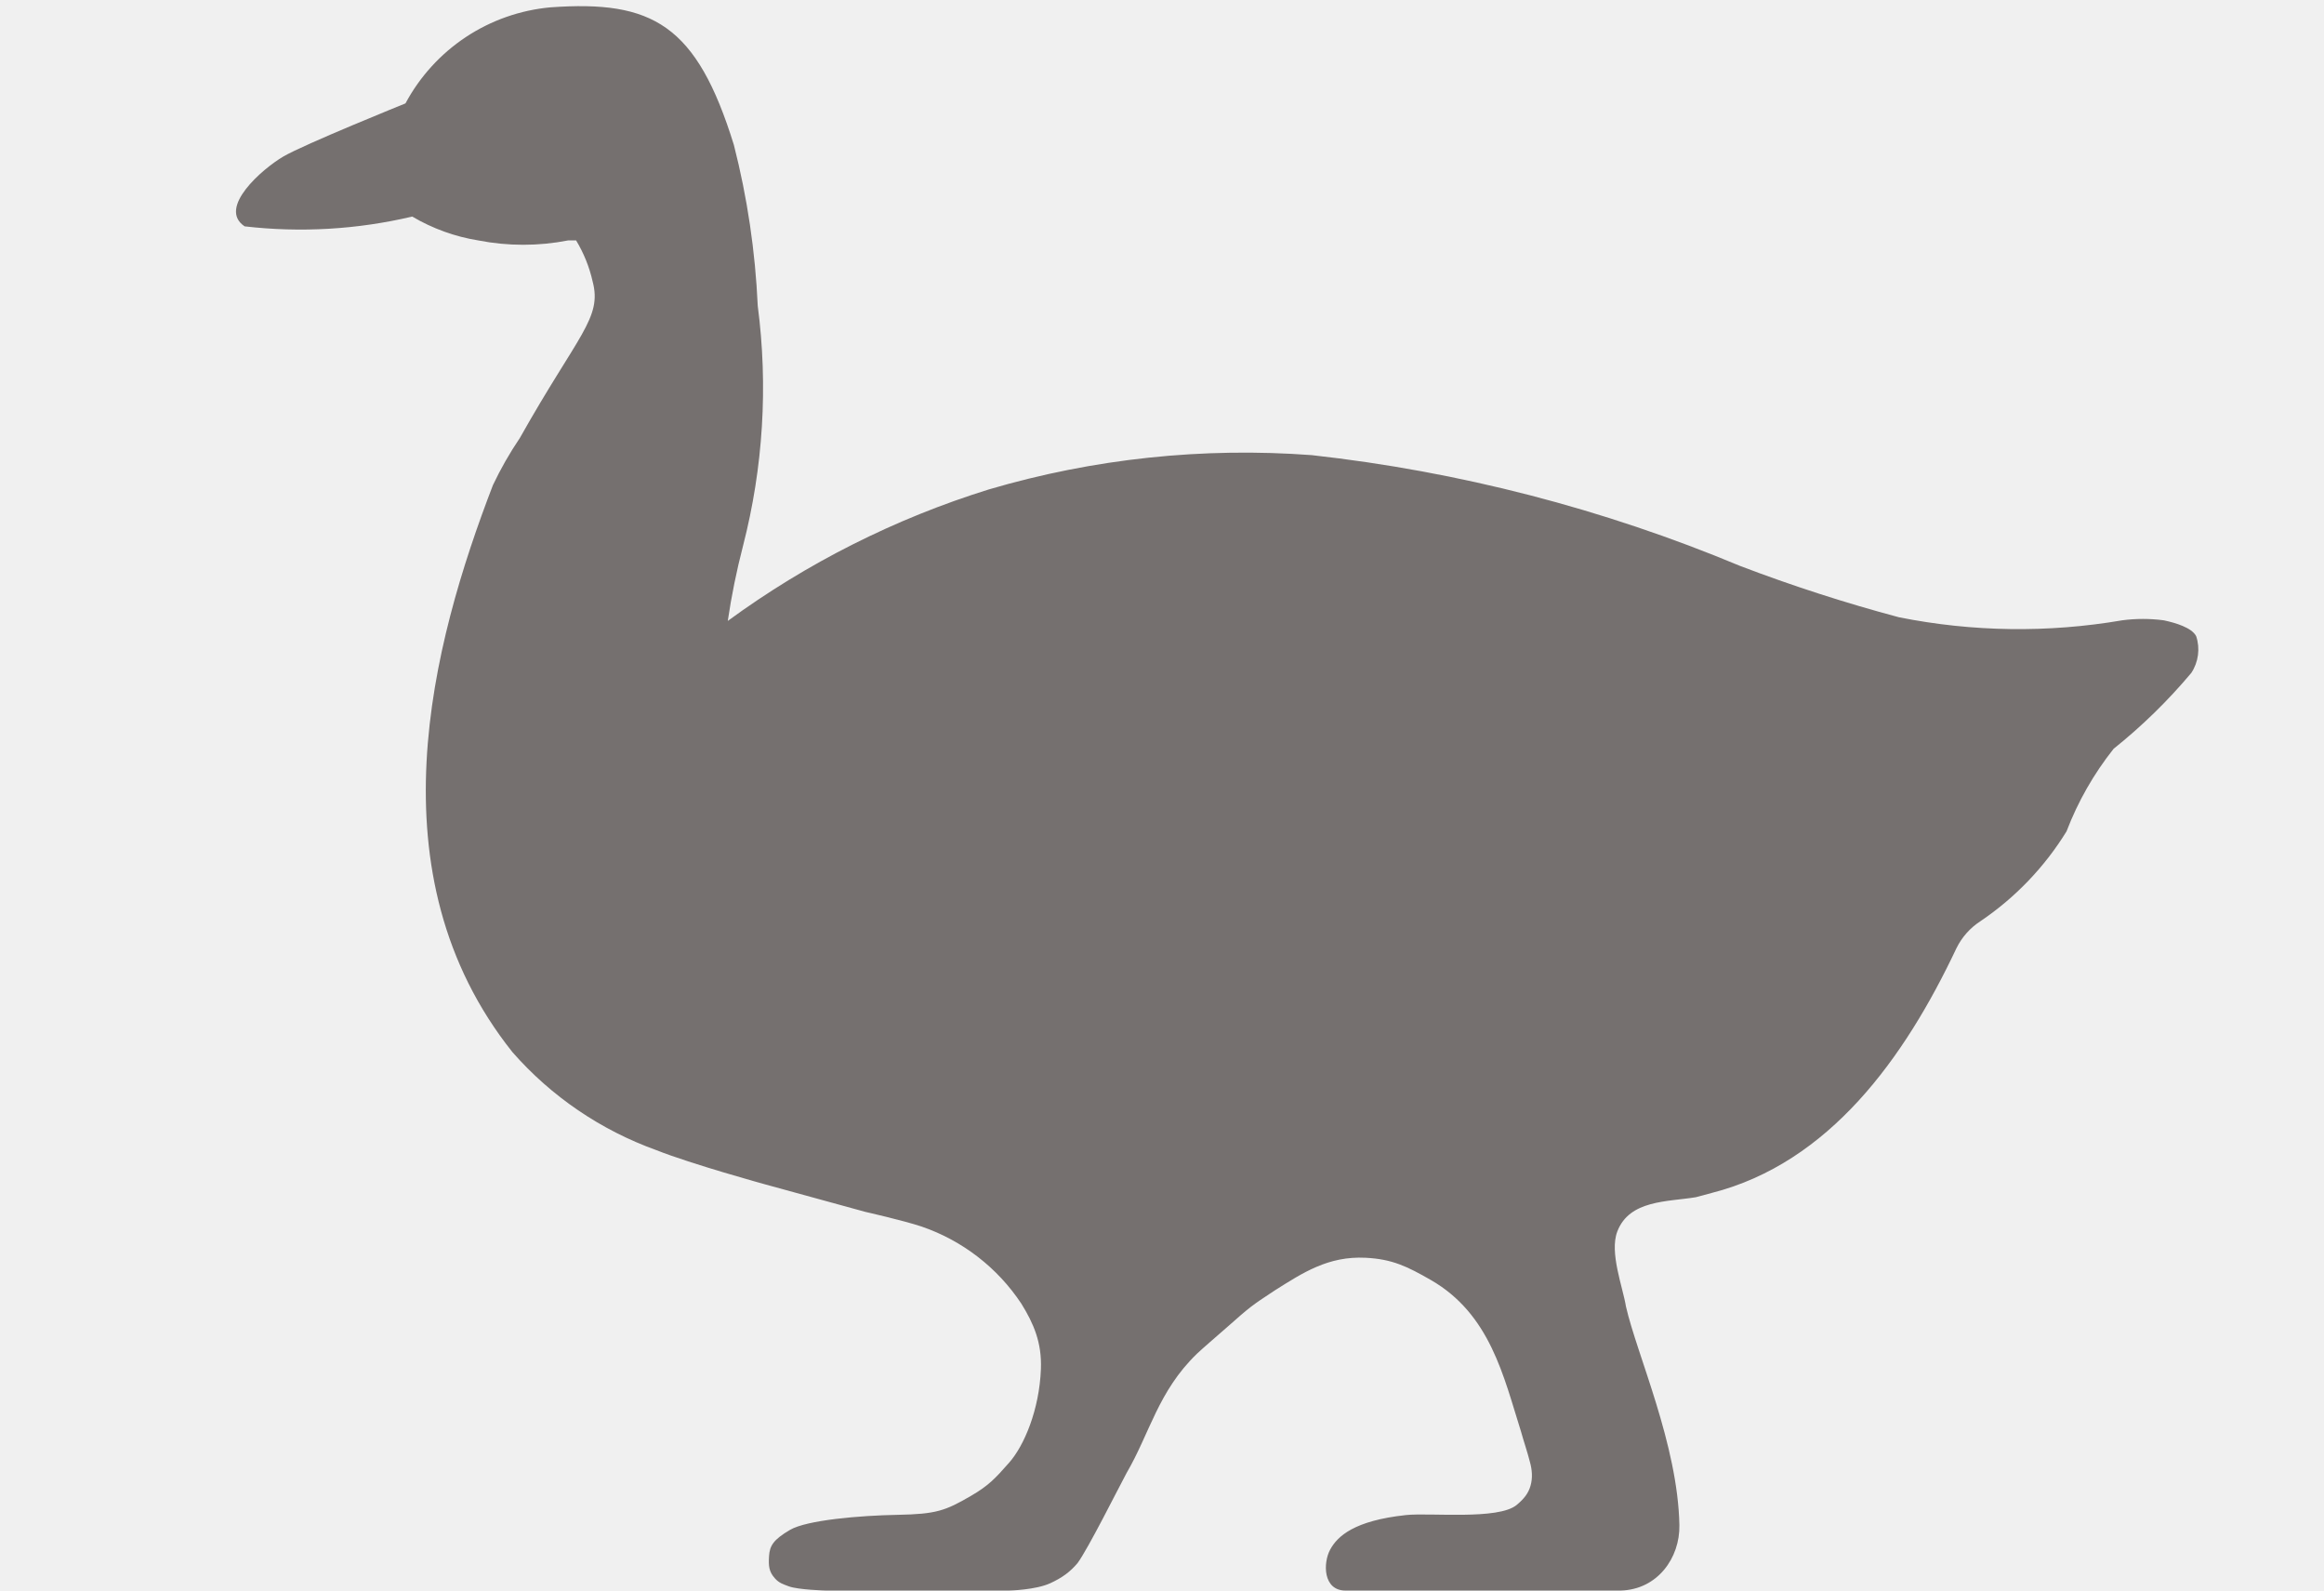
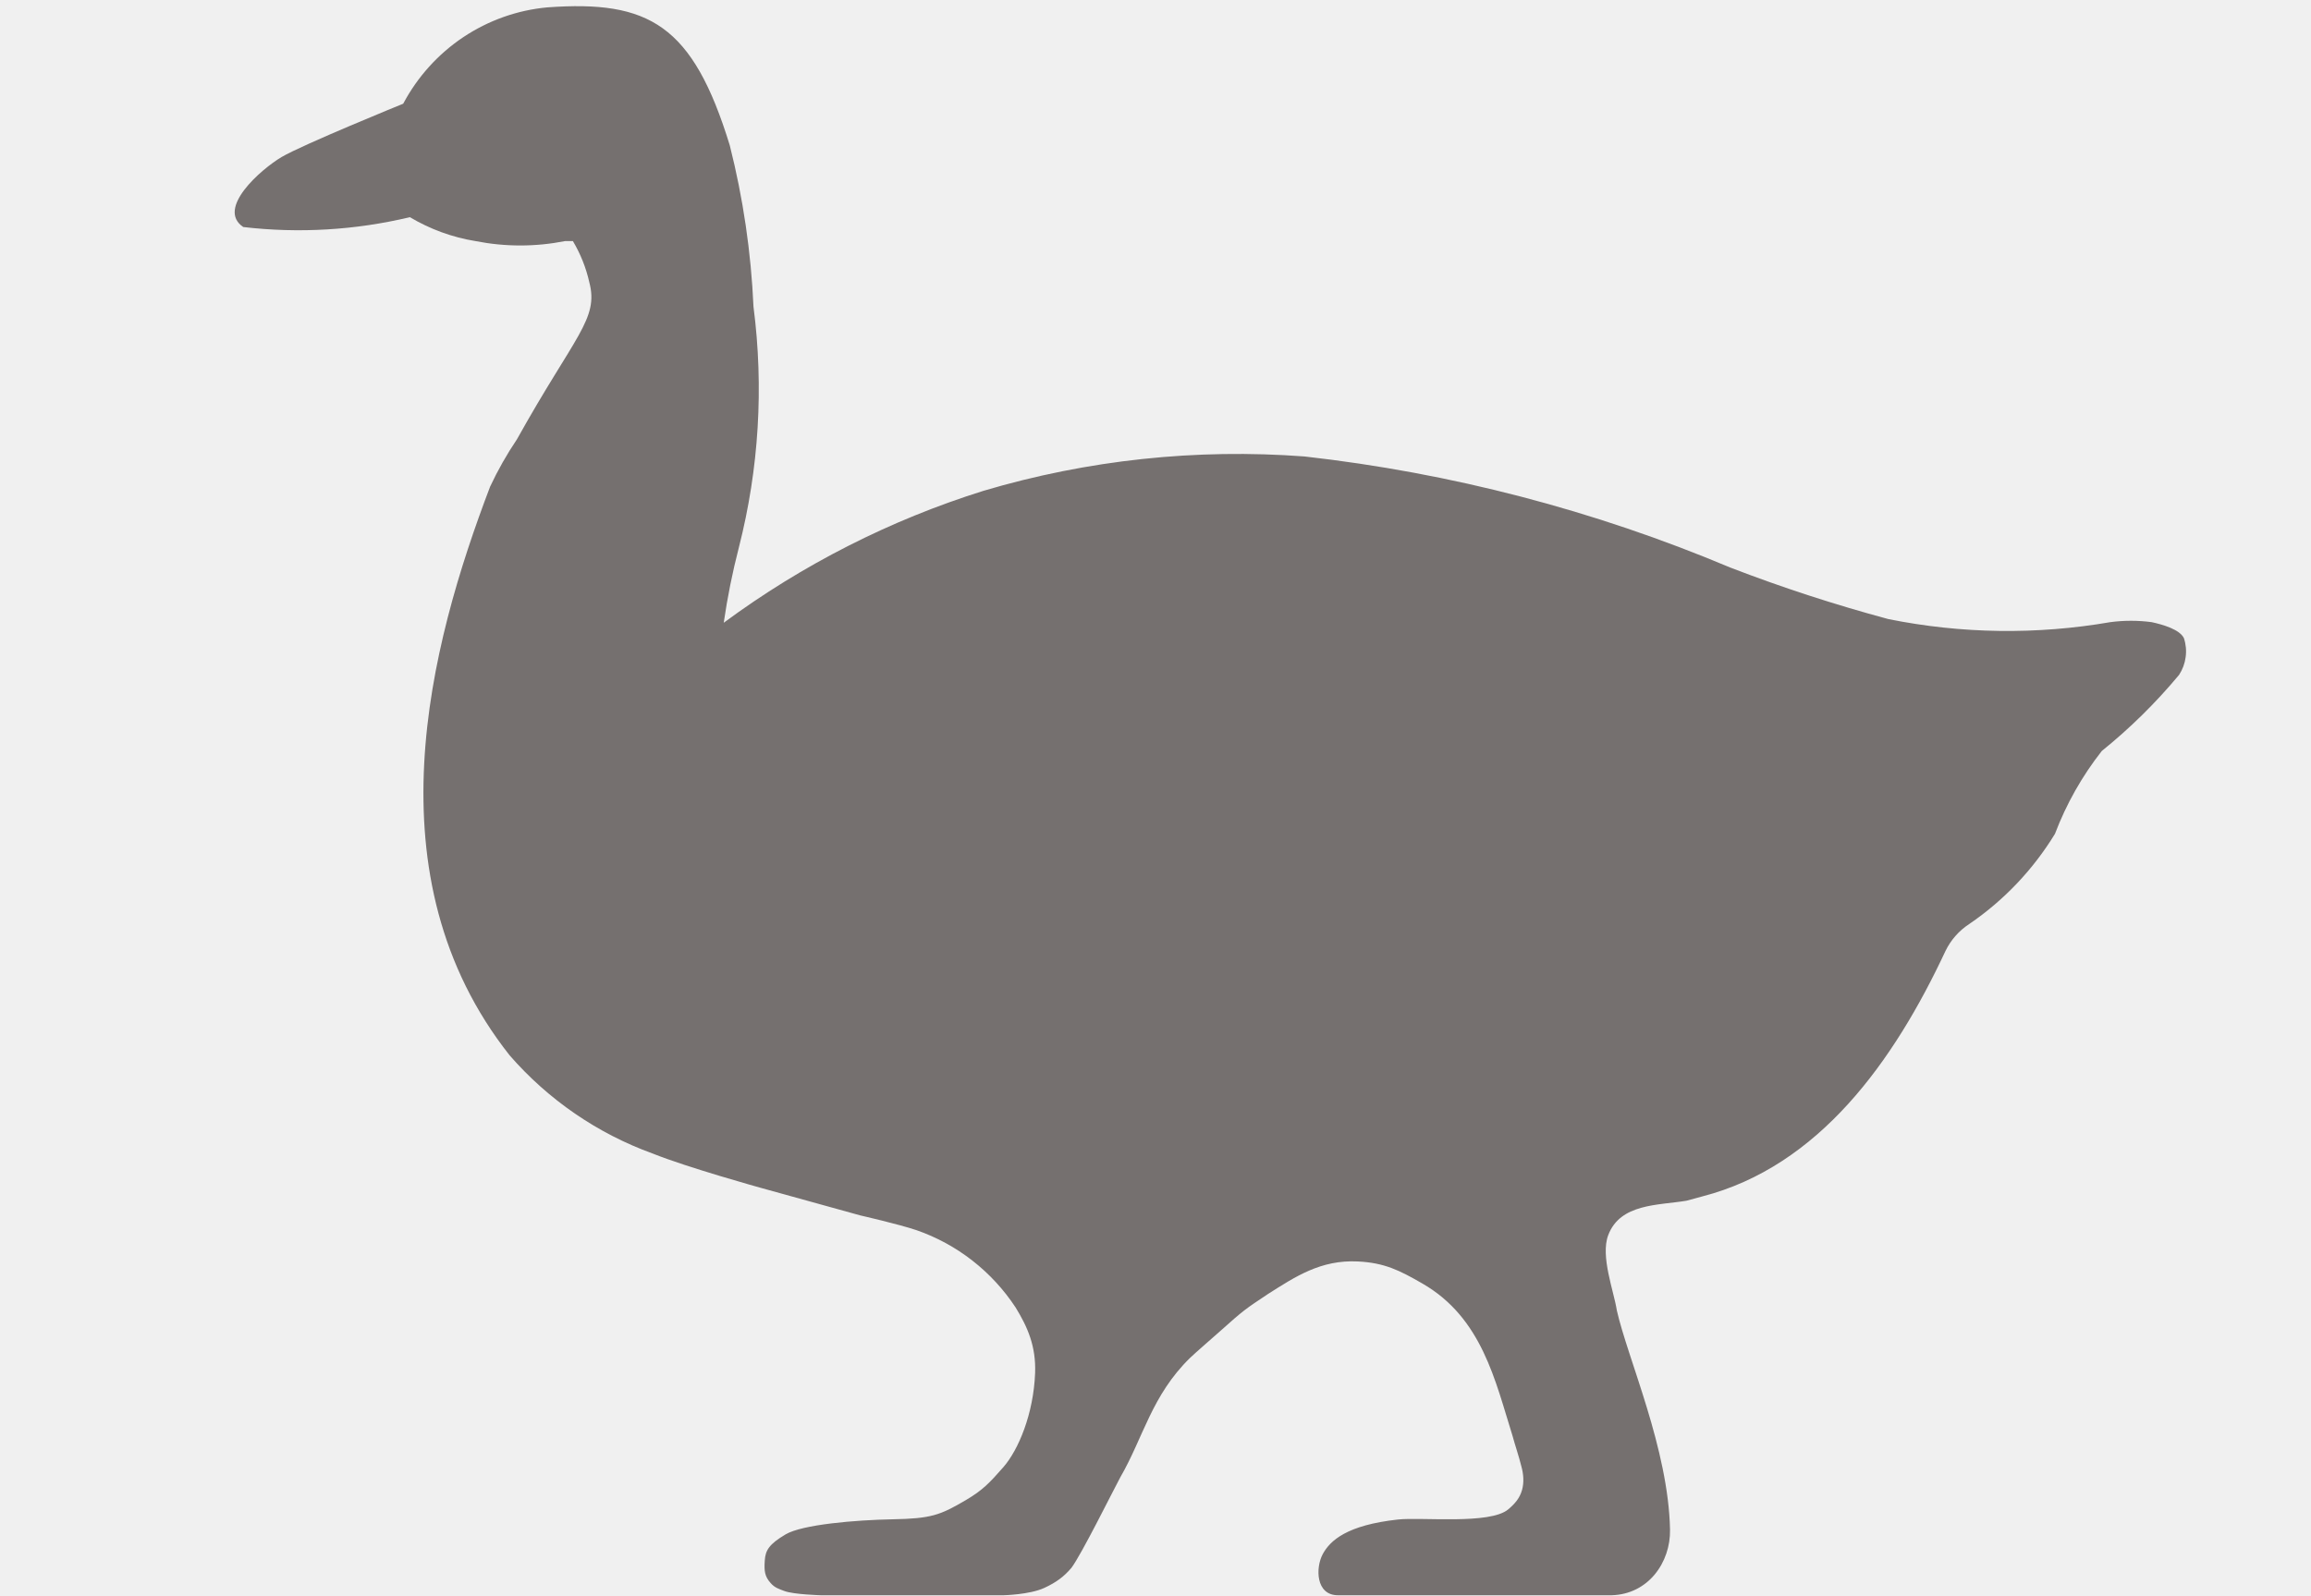
- <svg xmlns="http://www.w3.org/2000/svg" width="38" height="26" viewBox="0 0 38 26" fill="none">
+ <svg xmlns="http://www.w3.org/2000/svg" width="42" height="29" viewBox="0 0 42 29" fill="none">
  <g clip-path="url(#clip0_390_126)">
-     <path d="M35.38 10.14C35.57 10.18 35.84 10.26 35.91 10.4C35.943 10.499 35.953 10.605 35.939 10.709C35.925 10.813 35.888 10.913 35.83 11C35.449 11.454 35.023 11.87 34.56 12.24C34.236 12.648 33.976 13.103 33.79 13.59C33.43 14.175 32.949 14.676 32.38 15.06C32.212 15.169 32.078 15.321 31.99 15.5C31.14 17.3 29.91 19.01 27.99 19.5L27.73 19.57C27.263 19.647 26.643 19.613 26.445 20.13C26.312 20.474 26.537 21.045 26.586 21.356C26.766 22.146 27.435 23.614 27.46 24.931C27.47 25.465 27.103 25.984 26.5 26H22C21.633 26 21.63 25.55 21.75 25.33C21.87 25.11 22.143 24.857 22.988 24.766C23.377 24.724 24.5 24.85 24.8 24.6C24.916 24.503 24.99 24.414 25.026 24.286C25.063 24.158 25.051 24.023 25.016 23.898C24.976 23.738 24.91 23.547 24.87 23.4C24.586 22.504 24.369 21.48 23.39 20.92C23.01 20.703 22.767 20.582 22.33 20.56C21.717 20.529 21.299 20.808 20.85 21.09L20.815 21.113C20.468 21.342 20.445 21.357 20.058 21.7C19.976 21.773 19.649 22.053 19.57 22.13C18.935 22.745 18.8 23.43 18.42 24.08C18.28 24.34 17.79 25.32 17.62 25.55C17.499 25.694 17.369 25.79 17.171 25.881C16.929 25.991 16.5 26 16.5 26H13.5C13.5 26 13.053 25.988 12.898 25.931C12.803 25.895 12.741 25.878 12.673 25.803C12.573 25.693 12.564 25.601 12.575 25.434C12.586 25.268 12.645 25.168 12.918 25.008C13.191 24.848 14.056 24.773 14.681 24.762C15.306 24.75 15.457 24.697 15.88 24.45C16.158 24.288 16.271 24.171 16.5 23.91C16.747 23.63 16.994 23.046 17.02 22.38C17.037 21.944 16.899 21.632 16.7 21.31C16.31 20.722 15.737 20.279 15.07 20.05C14.77 19.95 14.15 19.81 14.15 19.81L12.51 19.36C12.51 19.36 11.309 19.03 10.73 18.8C9.824 18.474 9.015 17.924 8.38 17.2C6.06 14.29 7.06 10.53 8.06 7.93C8.187 7.662 8.334 7.405 8.5 7.16C9.45 5.47 9.85 5.2 9.69 4.6C9.637 4.364 9.545 4.137 9.42 3.93H9.29C8.805 4.025 8.305 4.025 7.82 3.93C7.439 3.869 7.073 3.736 6.74 3.54C5.843 3.752 4.916 3.806 4 3.7C3.55 3.4 4.29 2.76 4.63 2.56C4.97 2.36 6.63 1.69 6.63 1.69C6.864 1.253 7.204 0.88 7.617 0.606C8.031 0.332 8.506 0.165 9 0.12C10.67 2.67476e-06 11.39 0.4 12 2.37C12.22 3.231 12.35 4.112 12.39 5C12.561 6.31 12.479 7.641 12.15 8.92C12.045 9.325 11.961 9.736 11.9 10.15C13.195 9.202 14.638 8.476 16.17 8C17.882 7.496 19.671 7.307 21.45 7.44C23.858 7.707 26.215 8.317 28.45 9.25C29.302 9.575 30.169 9.855 31.05 10.09C32.253 10.331 33.491 10.347 34.7 10.14C34.926 10.11 35.154 10.11 35.38 10.14Z" fill="#75706F" />
+     <path d="M39.104 11.31C39.314 11.355 39.613 11.444 39.69 11.6C39.727 11.711 39.738 11.829 39.722 11.945C39.707 12.061 39.666 12.172 39.602 12.269C39.18 12.776 38.71 13.239 38.198 13.652C37.84 14.107 37.553 14.615 37.347 15.158C36.949 15.81 36.418 16.369 35.788 16.798C35.603 16.919 35.454 17.088 35.357 17.288C34.418 19.296 33.058 21.203 30.936 21.75L30.649 21.828C30.133 21.914 29.447 21.876 29.228 22.453C29.082 22.837 29.331 23.473 29.384 23.821C29.583 24.702 30.322 26.338 30.351 27.808C30.362 28.403 29.956 28.982 29.289 29H24.316C23.91 29 23.907 28.498 24.039 28.253C24.172 28.007 24.474 27.725 25.408 27.623C25.837 27.577 27.079 27.718 27.41 27.439C27.539 27.33 27.62 27.231 27.661 27.088C27.701 26.946 27.688 26.795 27.649 26.656C27.605 26.477 27.532 26.264 27.488 26.1C27.174 25.101 26.934 23.958 25.852 23.334C25.433 23.092 25.163 22.957 24.68 22.932C24.003 22.898 23.541 23.209 23.045 23.523C22.624 23.804 22.611 23.809 22.17 24.203C22.078 24.285 21.718 24.598 21.63 24.683C20.928 25.369 20.779 26.134 20.359 26.858C20.204 27.148 19.663 28.241 19.475 28.498C19.34 28.659 19.197 28.766 18.978 28.867C18.711 28.99 18.237 29 18.237 29H14.921C14.921 29 14.427 28.987 14.255 28.923C14.151 28.883 14.082 28.864 14.007 28.78C13.896 28.657 13.886 28.555 13.899 28.369C13.911 28.183 13.976 28.072 14.278 27.893C14.58 27.715 15.536 27.632 16.227 27.619C16.917 27.606 17.084 27.547 17.552 27.271C17.858 27.091 17.983 26.959 18.237 26.669C18.509 26.356 18.783 25.705 18.812 24.962C18.83 24.476 18.678 24.128 18.458 23.769C18.027 23.113 17.393 22.619 16.656 22.363C16.325 22.252 15.639 22.096 15.639 22.096L13.827 21.594C13.827 21.594 12.499 21.226 11.859 20.969C10.858 20.606 9.964 19.992 9.262 19.185C6.698 15.939 7.803 11.745 8.908 8.845C9.048 8.546 9.211 8.259 9.395 7.986C10.445 6.101 10.887 5.8 10.71 5.131C10.651 4.867 10.55 4.615 10.412 4.383H10.268C9.731 4.489 9.18 4.489 8.643 4.383C8.222 4.315 7.817 4.167 7.449 3.948C6.458 4.185 5.433 4.245 4.421 4.127C3.924 3.792 4.742 3.078 5.117 2.855C5.493 2.632 7.328 1.885 7.328 1.885C7.587 1.397 7.962 0.982 8.419 0.676C8.876 0.371 9.401 0.184 9.947 0.134C11.793 5.33462e-06 12.589 0.446 13.263 2.643C13.506 3.604 13.65 4.587 13.694 5.577C13.883 7.038 13.793 8.522 13.429 9.949C13.312 10.401 13.22 10.859 13.153 11.321C14.584 10.264 16.178 9.454 17.872 8.923C19.764 8.361 21.741 8.15 23.708 8.298C26.369 8.597 28.974 9.277 31.445 10.317C32.386 10.68 33.345 10.992 34.318 11.254C35.648 11.523 37.016 11.541 38.353 11.31C38.602 11.277 38.855 11.277 39.104 11.31Z" fill="#75706F" />
  </g>
  <defs>
    <clipPath id="clip0_390_126">
-       <rect width="38" height="26" fill="white" />
+       <rect width="42" height="29" fill="white" />
    </clipPath>
  </defs>
</svg>
